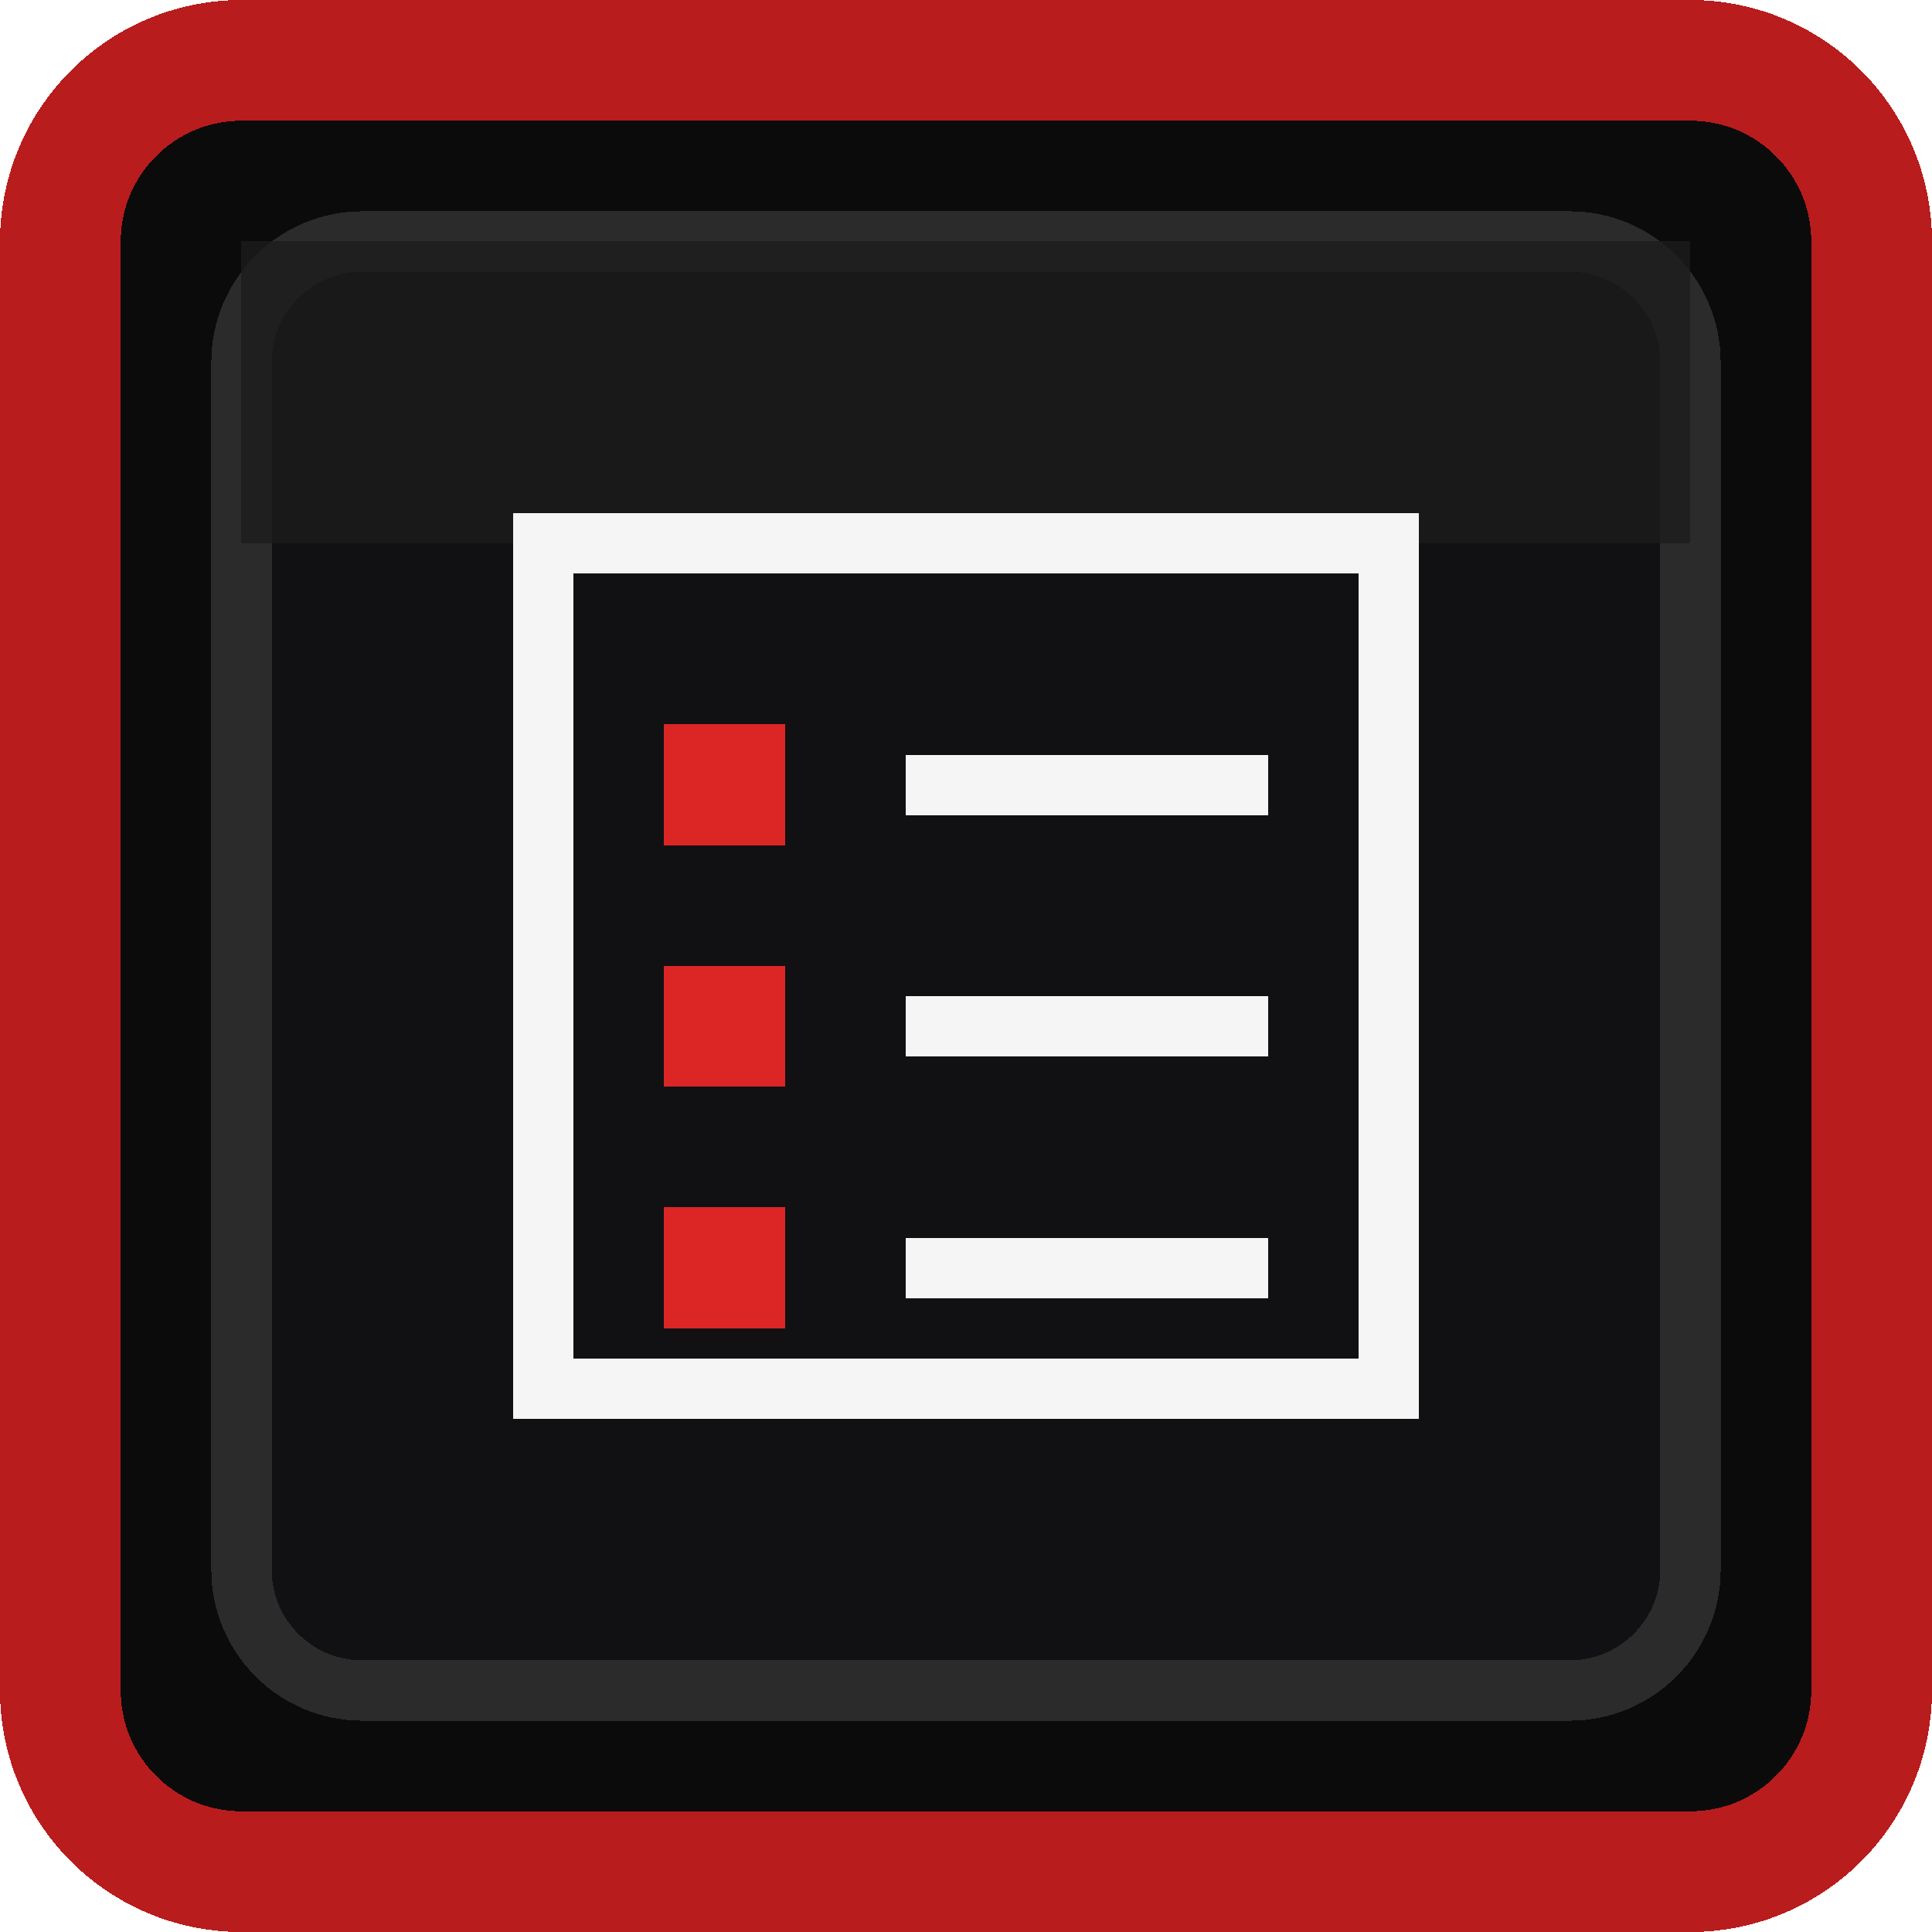
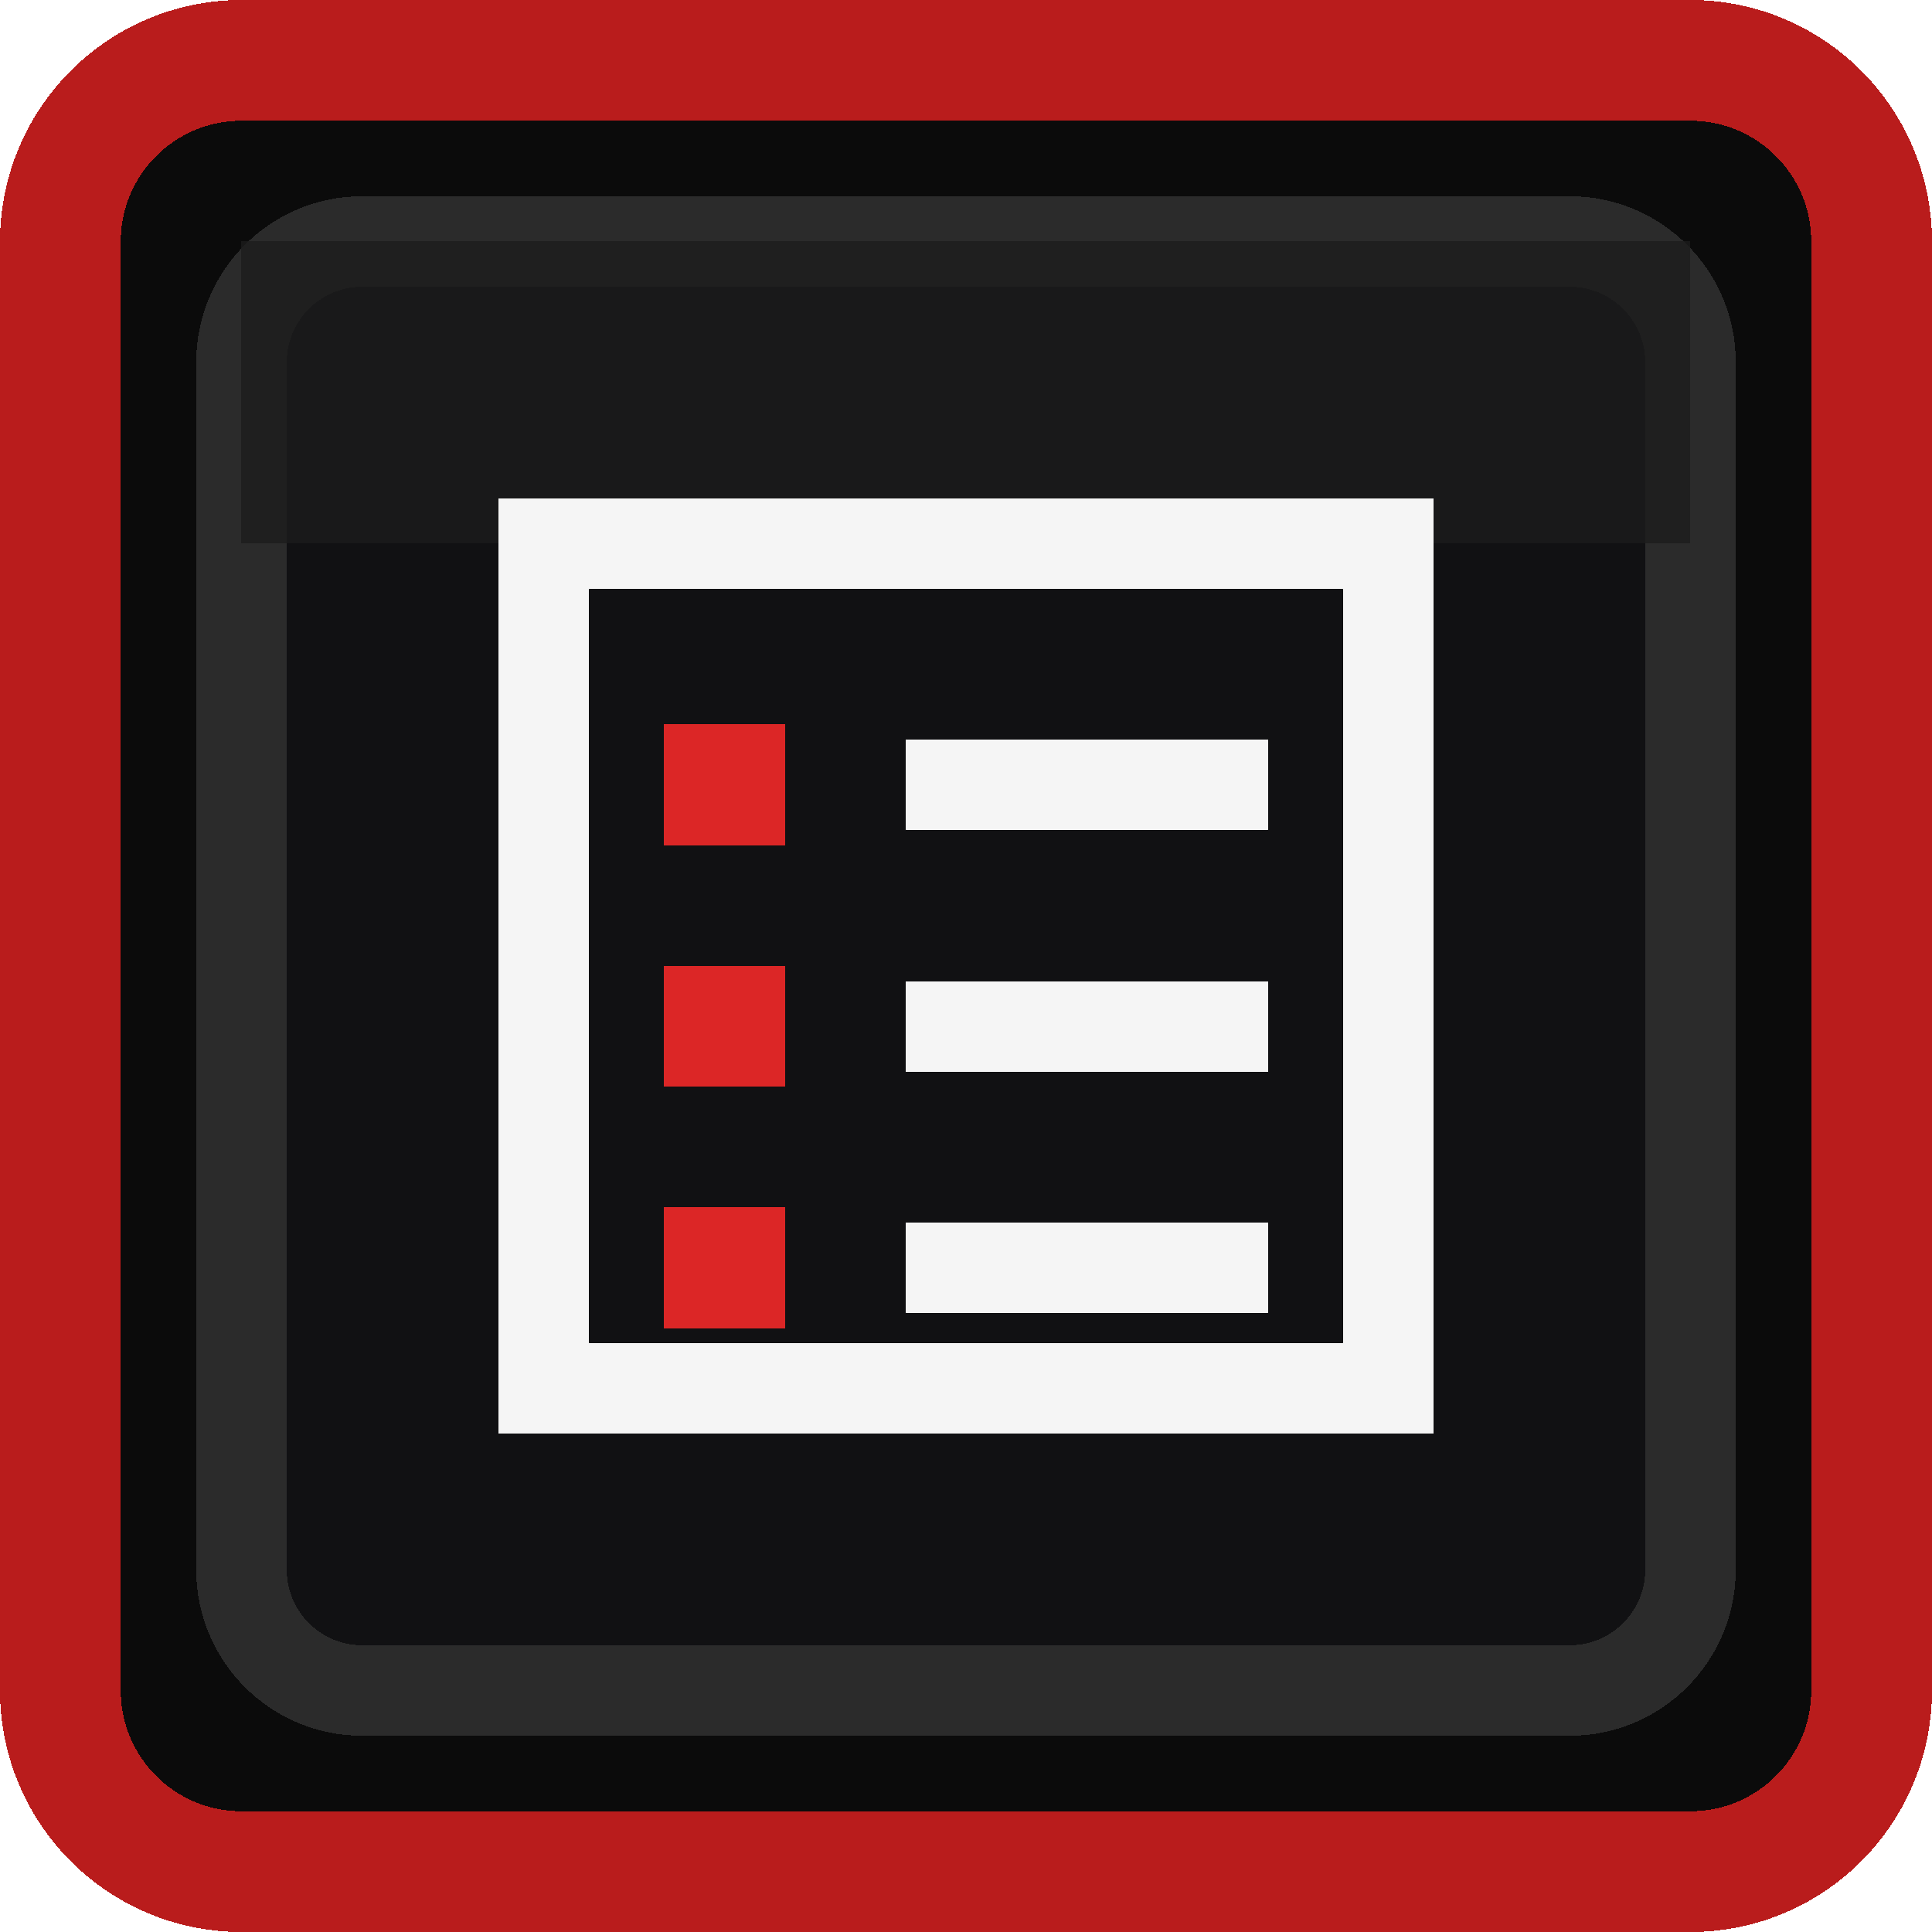
<svg xmlns="http://www.w3.org/2000/svg" width="64" height="64" viewBox="0 0 64 64" shape-rendering="crispEdges">
  <rect x="2" y="2" width="60" height="60" rx="6" fill="#0b0b0b" stroke="#b91c1c" stroke-width="4" />
-   <rect x="8" y="8" width="48" height="48" rx="4" fill="#111113" stroke="#2b2b2b" stroke-width="2" />
+   <rect x="8" y="8" width="48" height="48" rx="4" fill="#111113" stroke="#2b2b2b" stroke-width="3" />
  <rect x="8" y="8" width="48" height="10" fill="#1b1b1b" opacity="0.8" />
-   <rect x="18" y="18" width="28" height="28" fill="none" stroke="#f5f5f5" stroke-width="2" />
+   <rect x="18" y="18" width="28" height="28" fill="none" stroke="#f5f5f5" stroke-width="3" />
  <rect x="22" y="24" width="4" height="4" fill="#dc2626" />
-   <line x1="30" y1="26" x2="42" y2="26" stroke="#f5f5f5" stroke-width="2" />
+   <line x1="30" y1="26" x2="42" y2="26" stroke="#f5f5f5" stroke-width="3" />
  <rect x="22" y="32" width="4" height="4" fill="#dc2626" />
-   <line x1="30" y1="34" x2="42" y2="34" stroke="#f5f5f5" stroke-width="2" />
+   <line x1="30" y1="34" x2="42" y2="34" stroke="#f5f5f5" stroke-width="3" />
  <rect x="22" y="40" width="4" height="4" fill="#dc2626" />
-   <line x1="30" y1="42" x2="42" y2="42" stroke="#f5f5f5" stroke-width="2" />
+   <line x1="30" y1="42" x2="42" y2="42" stroke="#f5f5f5" stroke-width="3" />
</svg>
